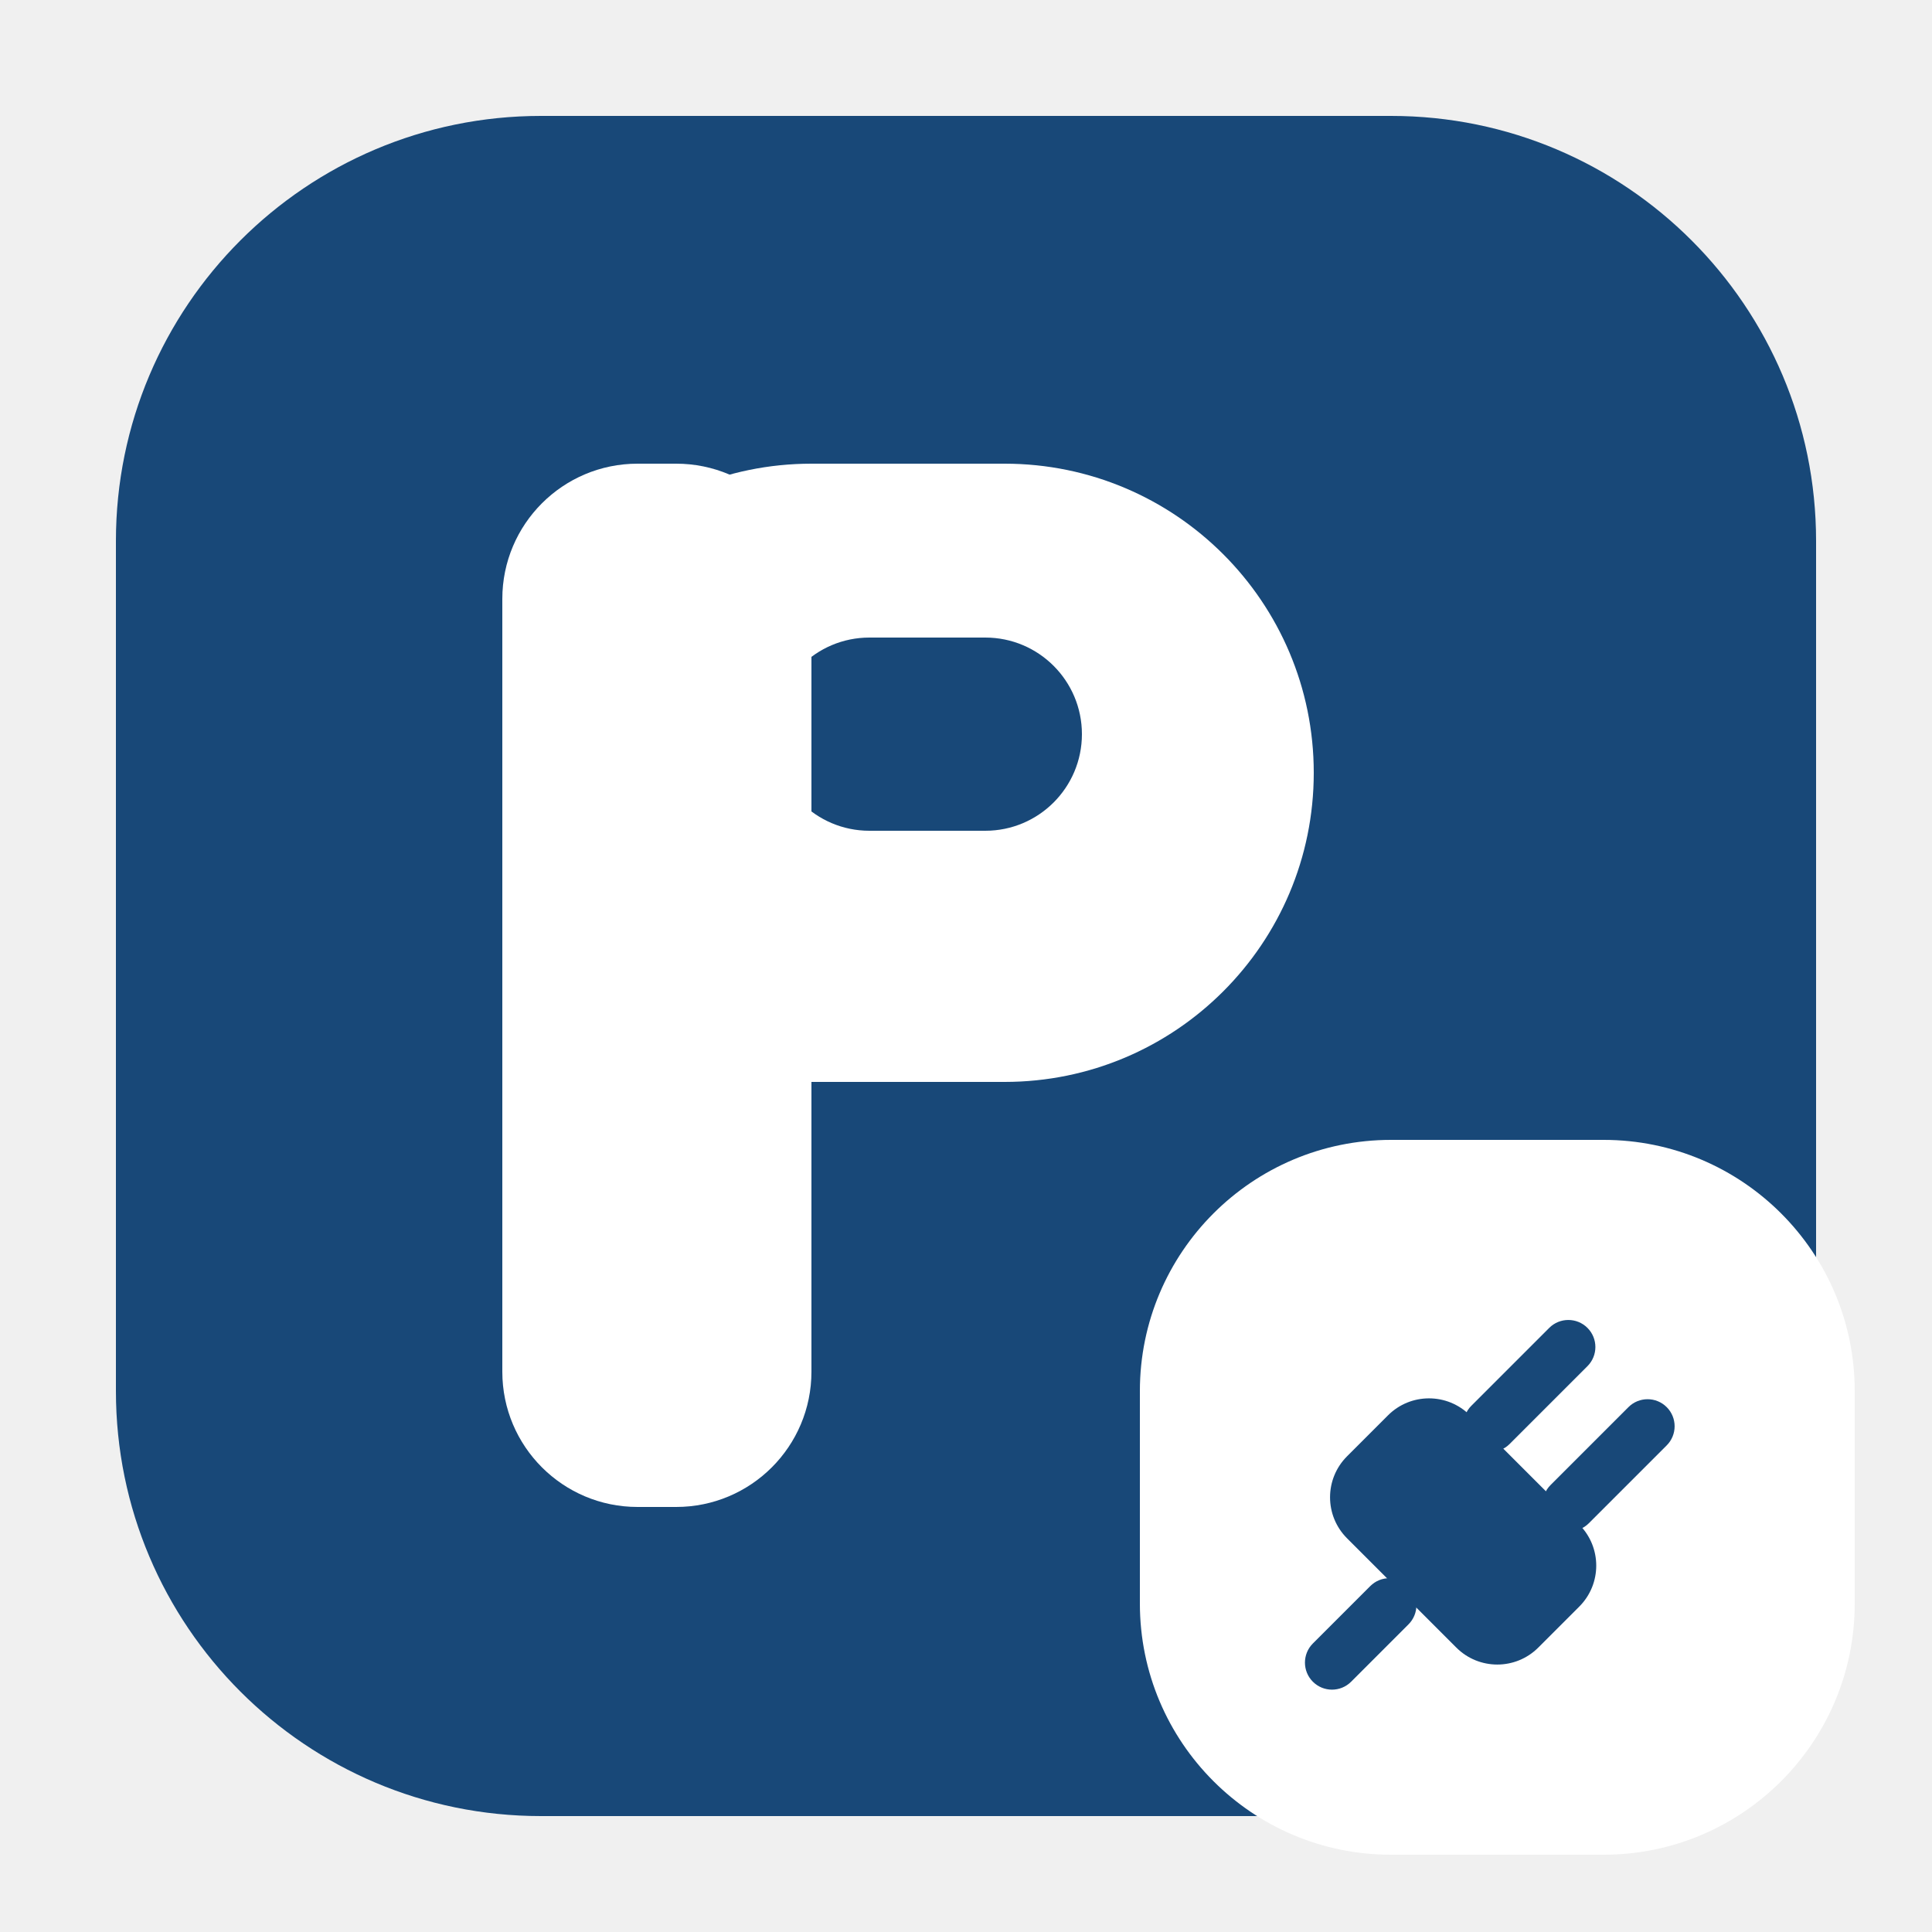
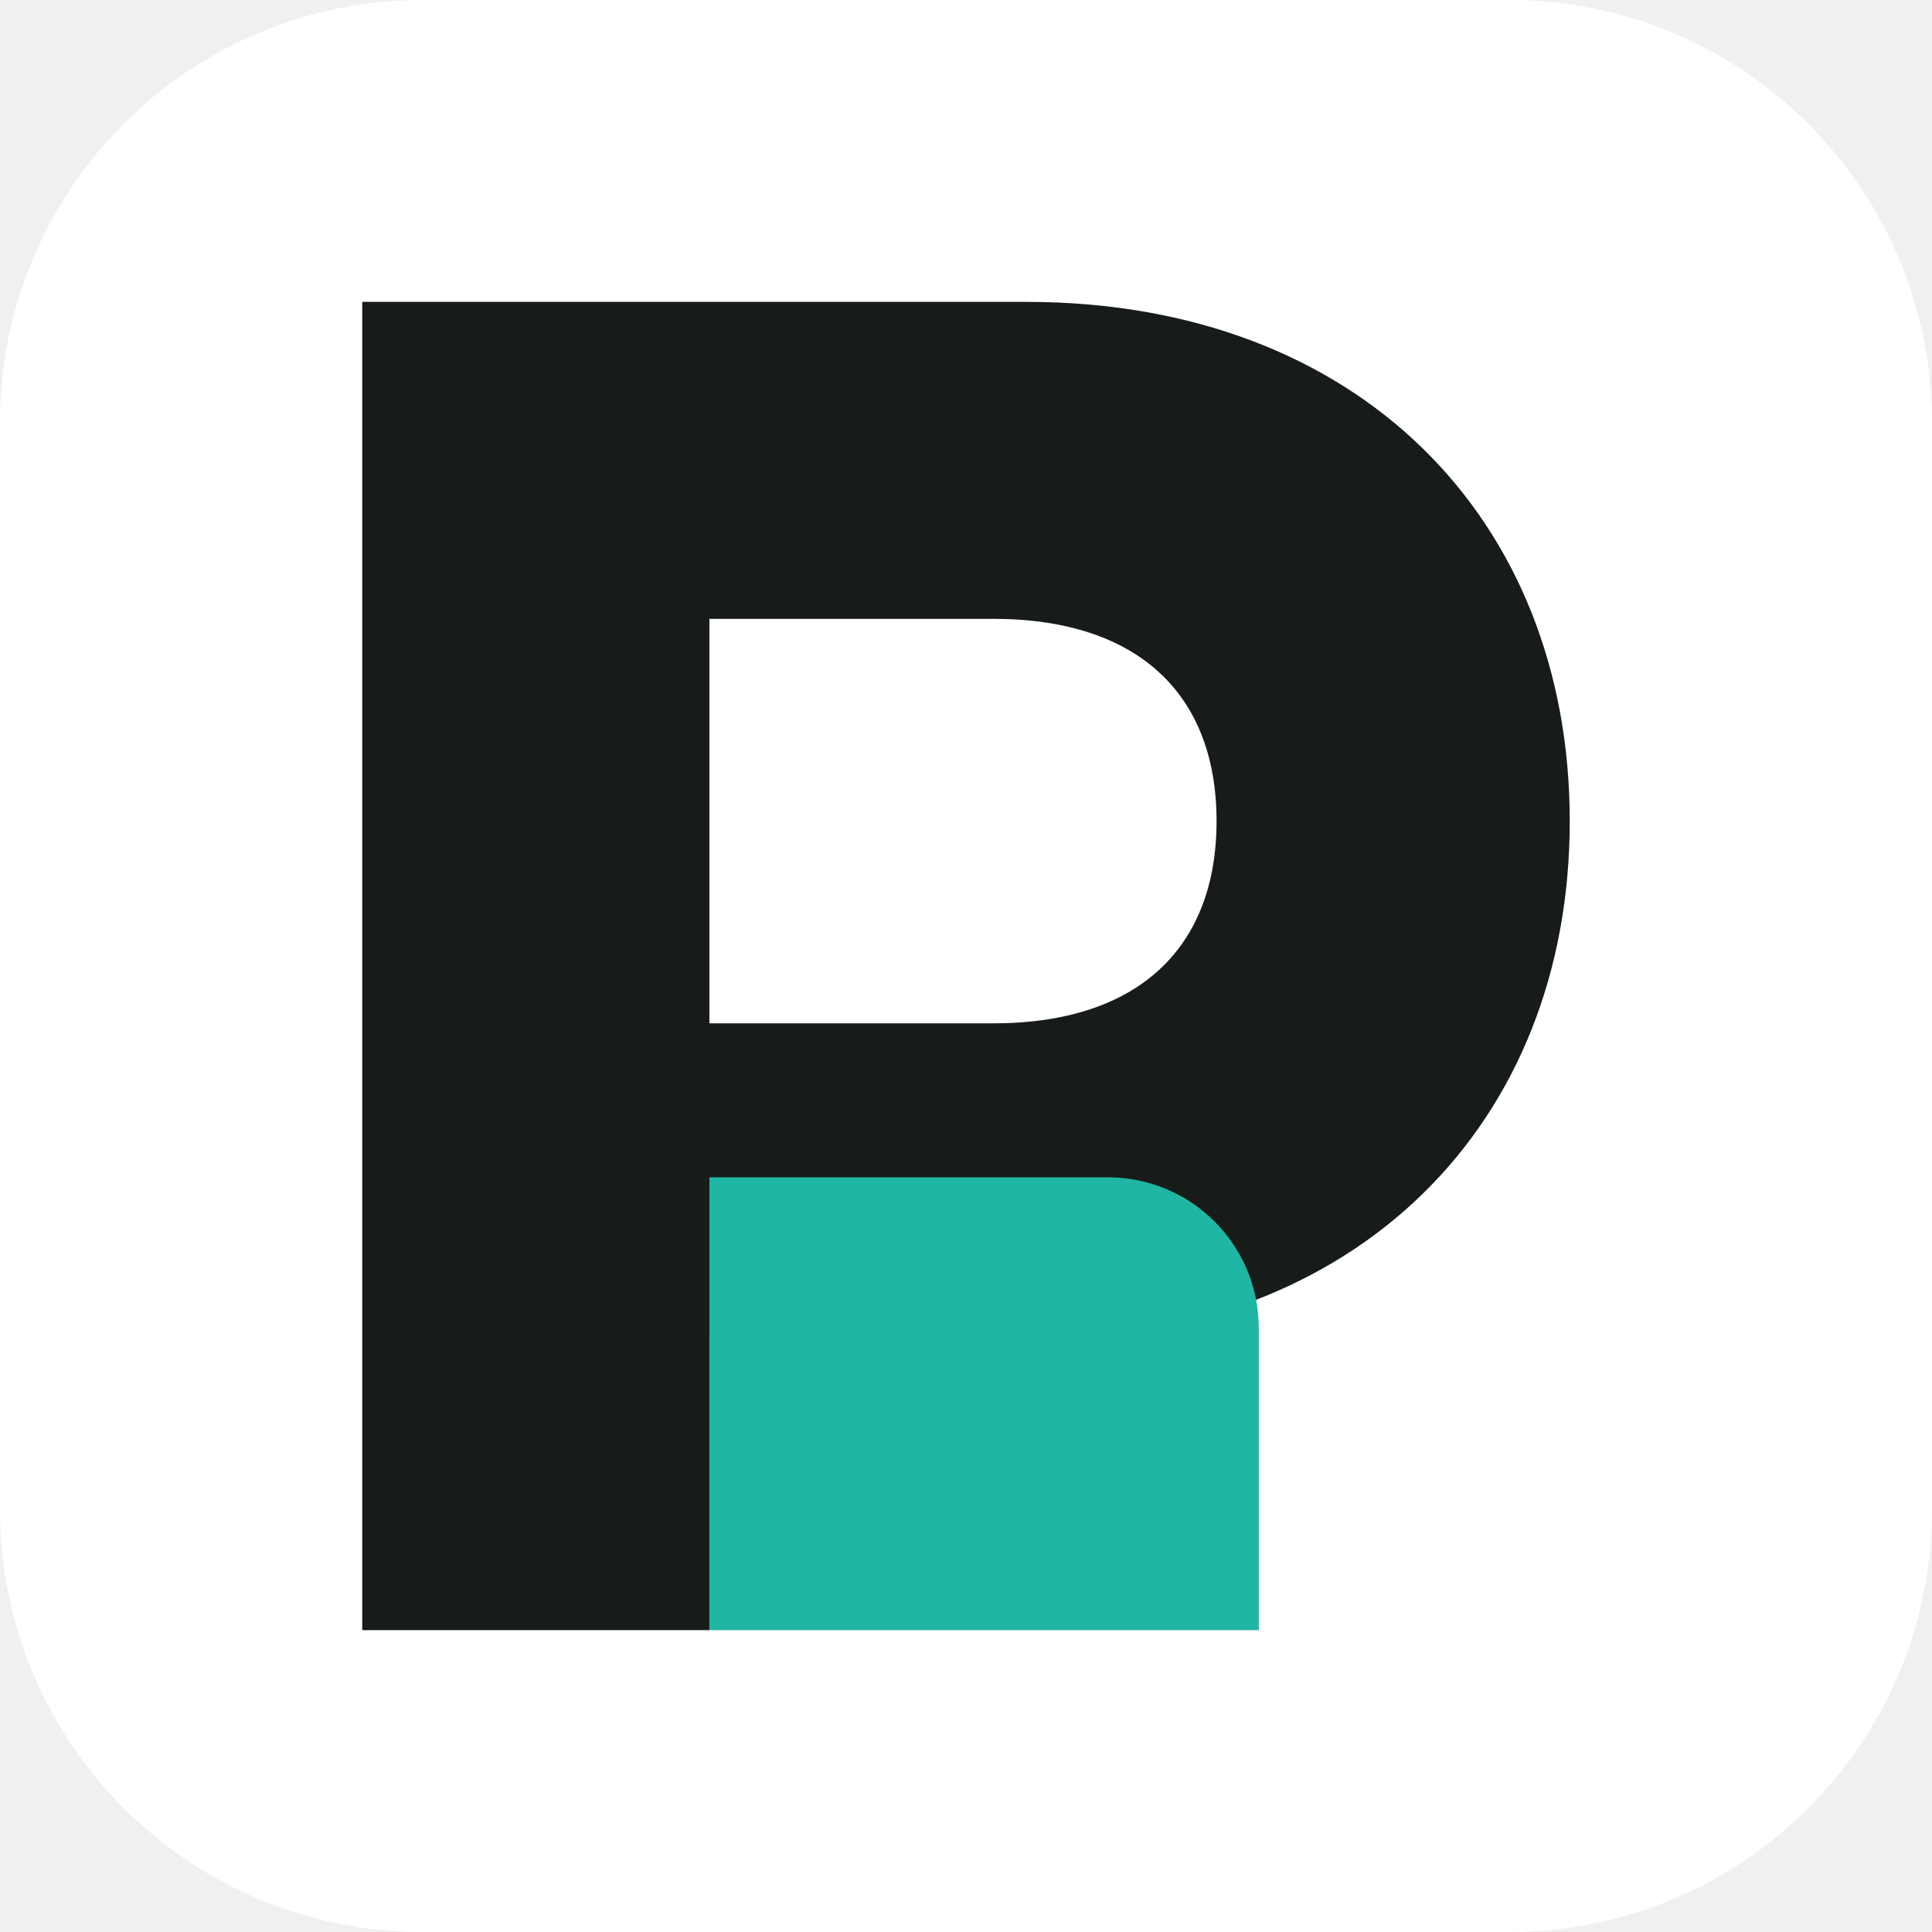
- <svg xmlns="http://www.w3.org/2000/svg" viewBox="0 0 100 100" width="100" height="100">
-   <rect x="6" y="6" width="88" height="88" rx="22" fill="#184878" />
-   <rect x="26" y="24" width="42" height="32" rx="16" fill="#ffffff" />
-   <rect x="40" y="33" width="16" height="10" rx="5" fill="#184878" />
-   <rect x="26" y="24" width="16" height="54" rx="7" fill="#ffffff" />
-   <rect x="59" y="59" width="37" height="37" rx="13" fill="#ffffff" />
-   <g transform="translate(77.5 77.5) rotate(45)" fill="#184878">
-     <rect x="-7" y="-2" width="14" height="9" rx="3" />
-     <rect x="-4.3" y="-9.5" width="2.8" height="8.5" rx="1.4" />
-     <rect x="1.5" y="-9.5" width="2.8" height="8.5" rx="1.4" />
-     <rect x="-1.4" y="6.5" width="2.8" height="7" rx="1.4" />
-   </g>
+ <svg xmlns="http://www.w3.org/2000/svg" viewBox="0 0 64 64" width="64" height="64">
+   <rect width="64" height="64" rx="14" fill="#ffffff" />
+   <path d="M12 54V10h22c11 0 18 7.2 18 17.2S45 44.4 34 44.4H23.5V54H12Zm11.5-20.1h9.4c4.8 0 7.4-2.5 7.4-6.7s-2.6-6.7-7.4-6.7h-9.4v13.4Z" fill="#171C19" />
+   <path d="M23.5 39h13.2a5 5 0 0 1 5 5v10H23.5V39Z" fill="#20B6A4" />
</svg>
